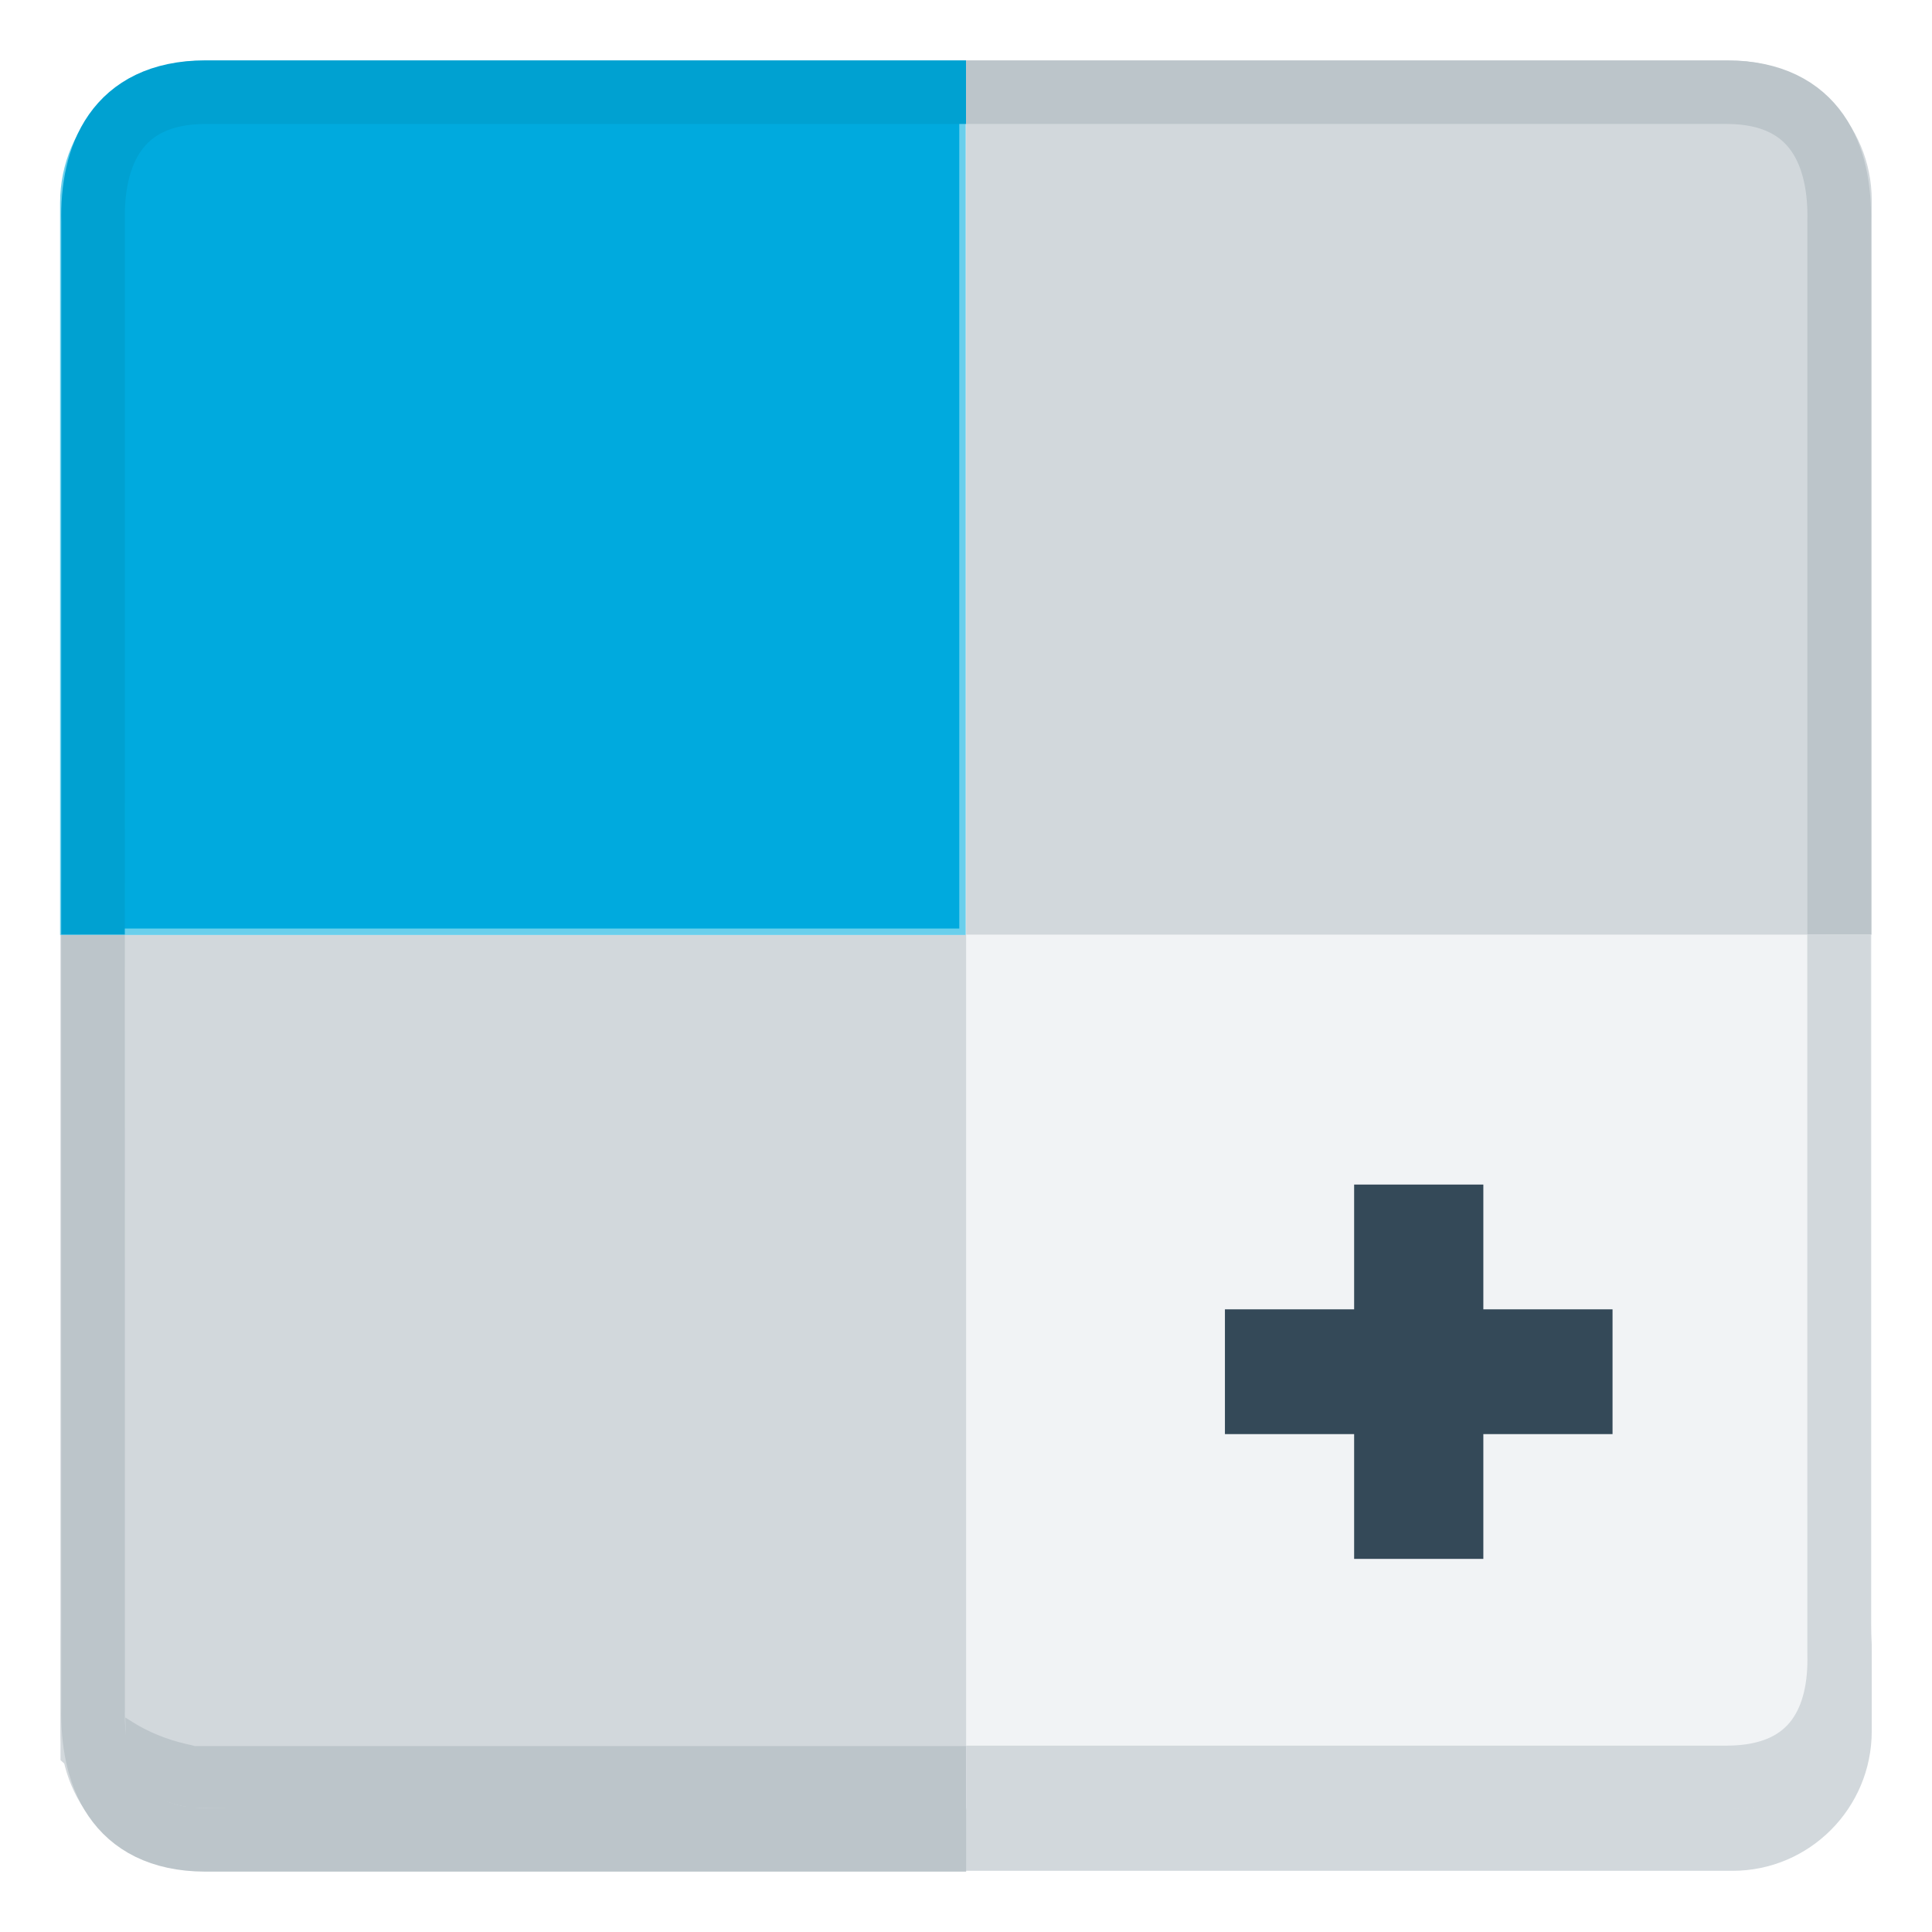
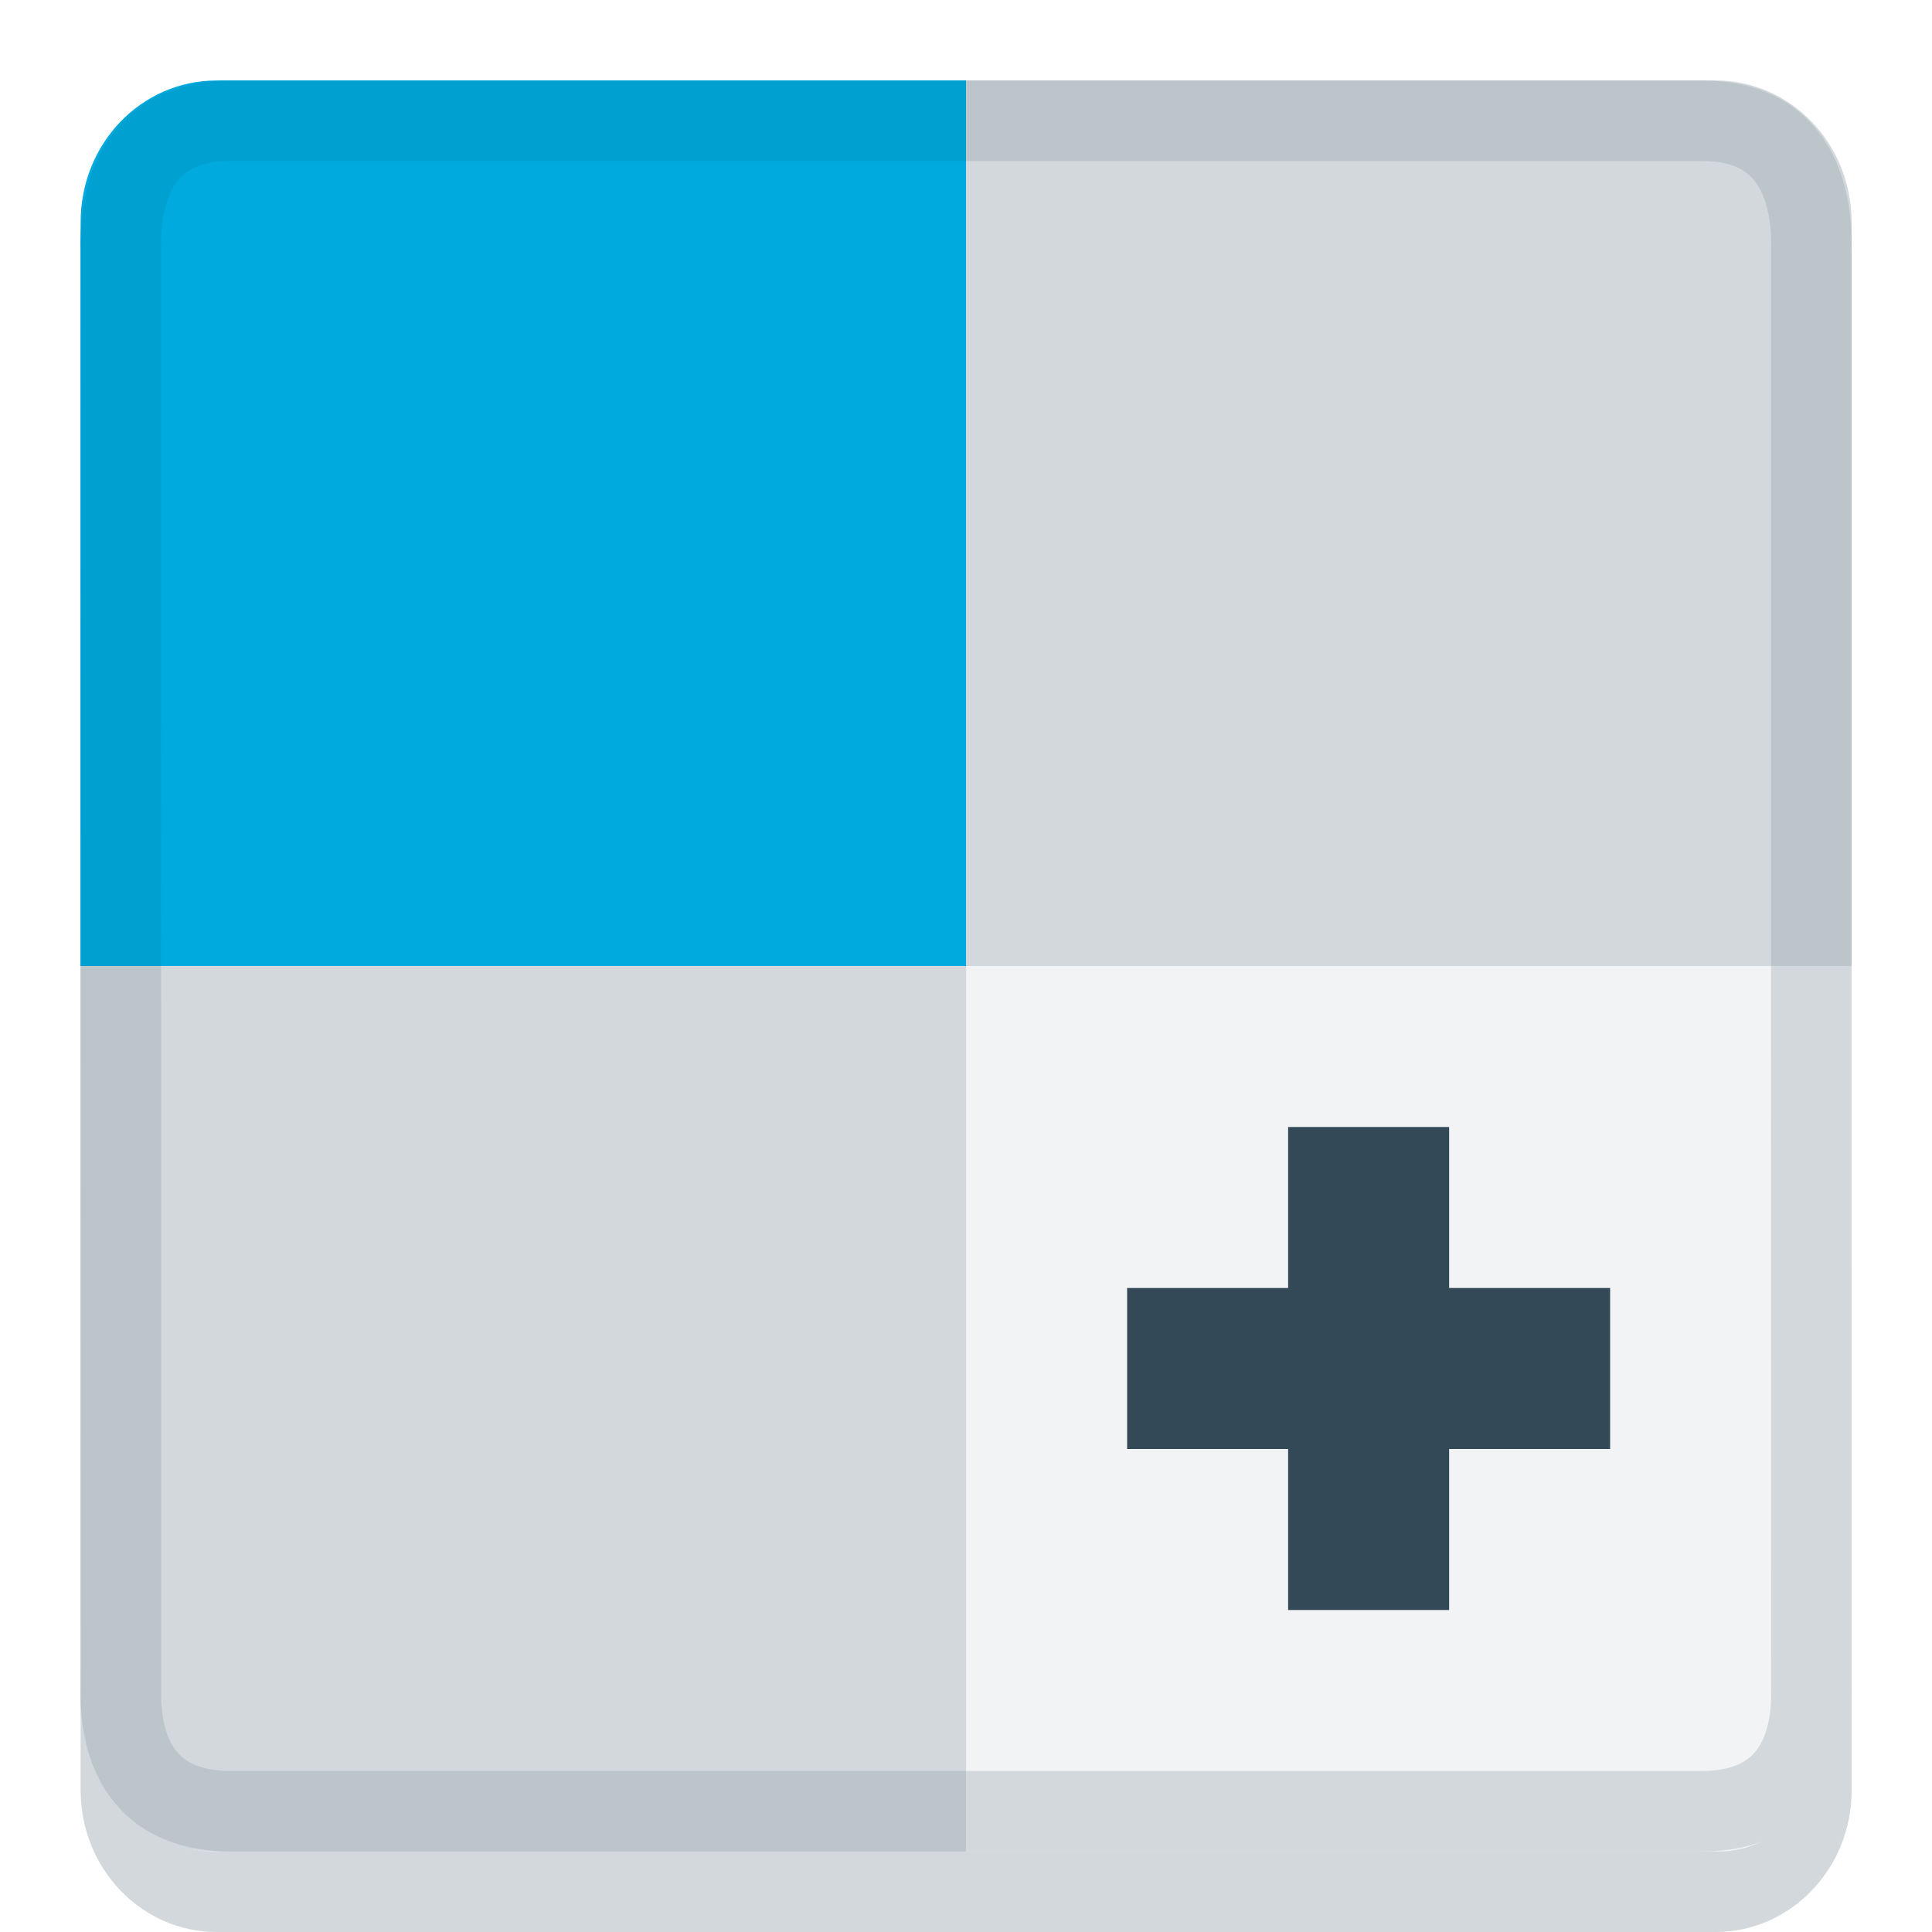
<svg xmlns="http://www.w3.org/2000/svg" width="24" height="24" id="svg11300" version="1.0" style="display:inline;enable-background:new" viewBox="0 0 24 24">
  <defs id="defs3" />
  <g transform="matrix(5.000003,0,0,5.000003,-2535.555,-1734.001)" id="g3547" style="display:inline;enable-background:new">
-     <rect ry="0.347" rx="0.346" y="347.106" x="507.261" height="4.342" width="4.5" id="rect879-367-19-3" style="display:inline;opacity:1;fill:#d2d8dc;fill-opacity:1;stroke:none;stroke-width:0.015;stroke-linecap:butt;stroke-linejoin:miter;stroke-miterlimit:4;stroke-dasharray:none;stroke-dashoffset:0;stroke-opacity:1;marker:none;marker-start:none;marker-mid:none;marker-end:none;paint-order:normal;enable-background:new" />
-     <rect ry="0.457" rx="0.337" y="346.951" x="507.261" height="4.342" width="4.5" id="rect833-4-7" style="display:inline;opacity:1;fill:#f1f3f5;fill-opacity:1;stroke:none;stroke-width:0.015;stroke-linecap:butt;stroke-linejoin:miter;stroke-miterlimit:4;stroke-dasharray:none;stroke-dashoffset:0;stroke-opacity:1;marker:none;marker-start:none;marker-mid:none;marker-end:none;paint-order:normal;enable-background:new" />
-     <path id="path1054-7" d="m 507.418,351.278 c -0.056,-0.019 -0.076,-0.03 -0.121,-0.072 l -0.036,-0.033 v -1.025 -1.025 h 1.125 1.125 v 1.086 1.086 l -1.024,-2.5e-4 c -1.007,-2.5e-4 -1.025,-5e-4 -1.069,-0.015 z" style="display:inline;opacity:1;fill:#d2d8dc;fill-opacity:1;stroke:none;stroke-width:0.01;stroke-linecap:butt;stroke-linejoin:miter;stroke-miterlimit:4;stroke-dasharray:none;stroke-dashoffset:0;stroke-opacity:1;paint-order:normal;enable-background:new" />
-     <path id="rect4547-78-5" d="m 507.612,346.959 c -0.19,0 -0.344,0.154 -0.344,0.345 v 1.811 h 2.234 v -2.156 z" style="display:inline;opacity:1;fill:#00aade;fill-opacity:1;stroke:#6acfec;stroke-width:0.016;stroke-linecap:butt;stroke-linejoin:miter;stroke-miterlimit:4;stroke-dasharray:none;stroke-dashoffset:0;stroke-opacity:1;marker:none;marker-start:none;marker-mid:none;marker-end:none;paint-order:normal;enable-background:new" />
-     <path id="rect4553-4-3" d="m 509.511,346.951 v 2.171 h 2.25 v -1.824 c 0,-0.192 -0.154,-0.347 -0.346,-0.347 z" style="display:inline;opacity:1;fill:#d2d8dc;fill-opacity:1;stroke:none;stroke-width:0.015;stroke-linecap:butt;stroke-linejoin:miter;stroke-miterlimit:4;stroke-dasharray:none;stroke-dashoffset:0;stroke-opacity:1;marker:none;marker-start:none;marker-mid:none;marker-end:none;paint-order:normal;enable-background:new" />
-     <path id="path1068-2" d="m 509.511,347.029 h -1.891 c -0.222,7.3e-4 -0.282,0.161 -0.278,0.322 l -2e-4,1.771" style="display:inline;fill:none;fill-opacity:1;stroke:#00a1d1;stroke-width:0.158px;stroke-linecap:butt;stroke-linejoin:miter;stroke-opacity:1;enable-background:new" />
-     <path id="path1068-6-9" d="m 509.511,347.029 h 1.891 c 0.222,7.2e-4 0.282,0.161 0.278,0.322 v 1.771" style="display:inline;fill:none;fill-opacity:1;stroke:#bcc5ca;stroke-width:0.158px;stroke-linecap:butt;stroke-linejoin:miter;stroke-opacity:1;enable-background:new" />
-     <path id="path1068-5-3-2" d="m 509.511,351.371 h -1.891 c -0.223,-10e-4 -0.282,-0.165 -0.278,-0.329 l -1.8e-4,-1.919" style="display:inline;fill:none;fill-opacity:1;stroke:#bcc5ca;stroke-width:0.158px;stroke-linecap:butt;stroke-linejoin:miter;stroke-opacity:1;enable-background:new" />
-     <path id="path1204-6" d="m 507.574,351.289 c -0.054,-0.009 -0.101,-0.033 -0.122,-0.064 -0.019,-0.028 -0.027,-0.057 -0.029,-0.11 l -10e-4,-0.048 0.019,0.012 c 0.038,0.024 0.085,0.043 0.129,0.053 l 0.025,0.006 h 0.958 0.958 v 0.078 0.078 l -0.957,-2.1e-4 c -0.805,-1.5e-4 -0.961,-7.3e-4 -0.979,-0.003 z" style="display:inline;opacity:1;fill:#bcc5ca;fill-opacity:1;stroke:#bcc5ca;stroke-width:3.52125e-05;stroke-linecap:butt;stroke-linejoin:miter;stroke-miterlimit:4;stroke-dasharray:none;stroke-dashoffset:0;stroke-opacity:1;paint-order:normal;enable-background:new" />
-     <path id="path832-0" d="m 510.475,350.053 v -0.31 h 0.321 v 0.31 h 0.321 v 0.31 h -0.321 v 0.31 h -0.321 v -0.31 h -0.321 v -0.31 z" style="display:inline;fill:#344958;fill-opacity:1;fill-rule:evenodd;stroke:none;stroke-width:0.079px;stroke-linecap:butt;stroke-linejoin:miter;stroke-opacity:1;enable-background:new" />
-     <path id="path1068-5-1" d="m 509.511,351.216 h 1.891 c 0.222,-10e-4 0.282,-0.153 0.278,-0.306 l -1.8e-4,-1.787" style="display:inline;fill:none;fill-opacity:1;stroke:#d2d8dc;stroke-width:0.158px;stroke-linecap:butt;stroke-linejoin:miter;stroke-opacity:1;enable-background:new" />
+     <rect ry="0.352" rx="0.338" y="347.2" x="507.311" height="4.4" width="4.4" id="rect879-367-19-3" style="display:inline;opacity:1;fill:#d2d8dc;fill-opacity:1;stroke:none;stroke-width:0.019;stroke-linecap:butt;stroke-linejoin:miter;stroke-miterlimit:4;stroke-dasharray:none;stroke-dashoffset:0;stroke-opacity:1;marker:none;marker-start:none;marker-mid:none;marker-end:none;paint-order:normal;enable-background:new" />
+     <rect ry="0.463" rx="0.33" y="347" x="507.311" height="4.4" width="4.4" id="rect833-4-7" style="display:inline;opacity:1;fill:#f1f3f5;fill-opacity:1;stroke:none;stroke-width:0.019;stroke-linecap:butt;stroke-linejoin:miter;stroke-miterlimit:4;stroke-dasharray:none;stroke-dashoffset:0;stroke-opacity:1;marker:none;marker-start:none;marker-mid:none;marker-end:none;paint-order:normal;enable-background:new" />
+     <path id="rect4553-4-3-3" d="M 509.511,351.4 V 349.2 h -2.2 v 1.848 c 0,0.195 0.151,0.352 0.338,0.352 z" style="display:inline;fill:#d2d8dc;fill-opacity:1;stroke:none;stroke-width:0.02;stroke-linecap:butt;stroke-linejoin:miter;stroke-miterlimit:4;stroke-dasharray:none;stroke-dashoffset:0;stroke-opacity:1;marker:none;marker-start:none;marker-mid:none;marker-end:none;paint-order:normal;enable-background:new" />
+     <path id="rect4547-78-5" d="m 507.649,347 c -0.188,0 -0.338,0.157 -0.338,0.352 V 349.2 h 2.2 V 347 Z" style="display:inline;opacity:1;fill:#00aade;fill-opacity:1;stroke:none;stroke-width:0.02;stroke-linecap:butt;stroke-linejoin:miter;stroke-miterlimit:4;stroke-dasharray:none;stroke-dashoffset:0;stroke-opacity:1;marker:none;marker-start:none;marker-mid:none;marker-end:none;paint-order:normal;enable-background:new" />
+     <path id="rect4553-4-3" d="m 509.511,347 v 2.2 h 2.2 V 347.352 c 0,-0.195 -0.151,-0.352 -0.338,-0.352 z" style="display:inline;opacity:1;fill:#d2d8dc;fill-opacity:1;stroke:none;stroke-width:0.02;stroke-linecap:butt;stroke-linejoin:miter;stroke-miterlimit:4;stroke-dasharray:none;stroke-dashoffset:0;stroke-opacity:1;marker:none;marker-start:none;marker-mid:none;marker-end:none;paint-order:normal;enable-background:new" />
+     <path id="path1068-2" d="m 509.511,347.1 h -1.831 c -0.215,7.2e-4 -0.273,0.162 -0.269,0.323 l -2e-4,1.777" style="display:inline;fill:none;fill-opacity:1;stroke:#00a1d1;stroke-width:0.2px;stroke-linecap:butt;stroke-linejoin:miter;stroke-opacity:1;enable-background:new" />
+     <path id="path1068-6-9" d="m 509.511,347.1 h 1.831 c 0.215,7.2e-4 0.273,0.162 0.269,0.323 V 349.2" style="display:inline;fill:none;fill-opacity:1;stroke:#bcc5ca;stroke-width:0.2px;stroke-linecap:butt;stroke-linejoin:miter;stroke-opacity:1;enable-background:new" />
+     <path id="path1068-5-3-2" d="m 509.511,351.3 h -1.831 c -0.215,-0.002 -0.273,-0.154 -0.269,-0.307 l -1.7e-4,-1.793" style="display:inline;fill:none;fill-opacity:1;stroke:#bcc5ca;stroke-width:0.2px;stroke-linecap:butt;stroke-linejoin:miter;stroke-opacity:1;enable-background:new" />
+     <path id="path832-0" d="m 510.311,350 v -0.4 h 0.4 v 0.4 h 0.4 v 0.4 h -0.4 v 0.4 h -0.4 v -0.4 h -0.4 V 350 Z" style="display:inline;fill:#344958;fill-opacity:1;fill-rule:evenodd;stroke:none;stroke-width:0.1px;stroke-linecap:butt;stroke-linejoin:miter;stroke-opacity:1;enable-background:new" />
+     <path id="path1068-5-1" d="m 509.511,351.3 h 1.831 c 0.215,-0.002 0.273,-0.154 0.269,-0.307 l -1.8e-4,-1.793" style="display:inline;fill:none;fill-opacity:1;stroke:#d2d8dc;stroke-width:0.2px;stroke-linecap:butt;stroke-linejoin:miter;stroke-opacity:1;enable-background:new" />
  </g>
</svg>
